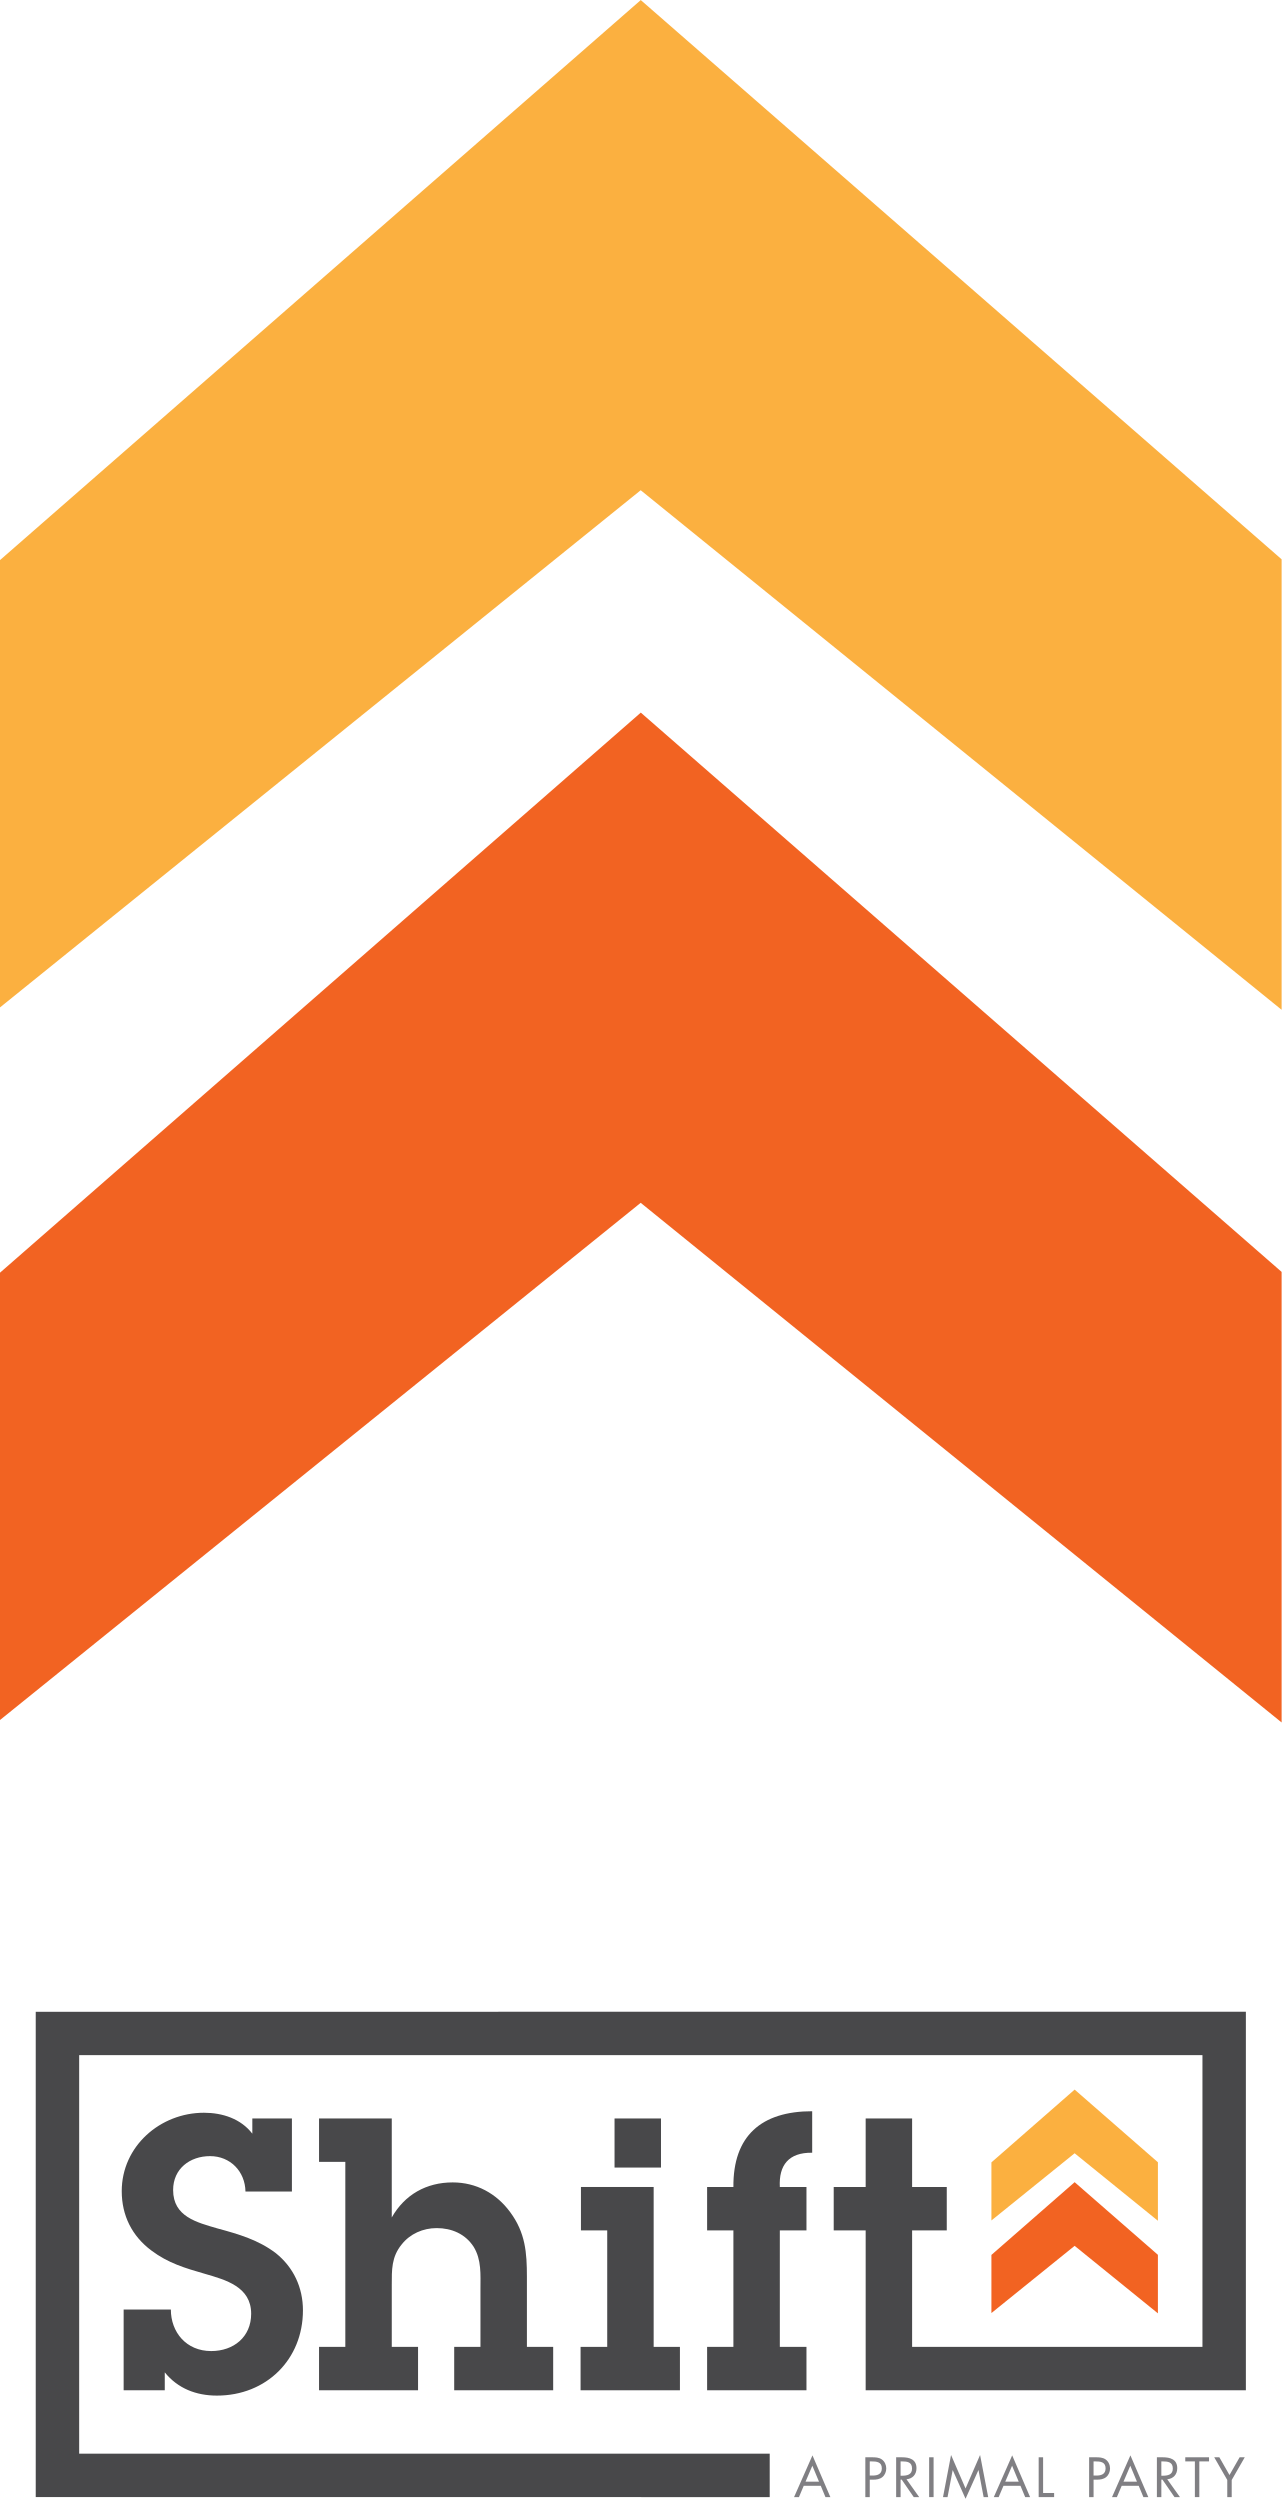
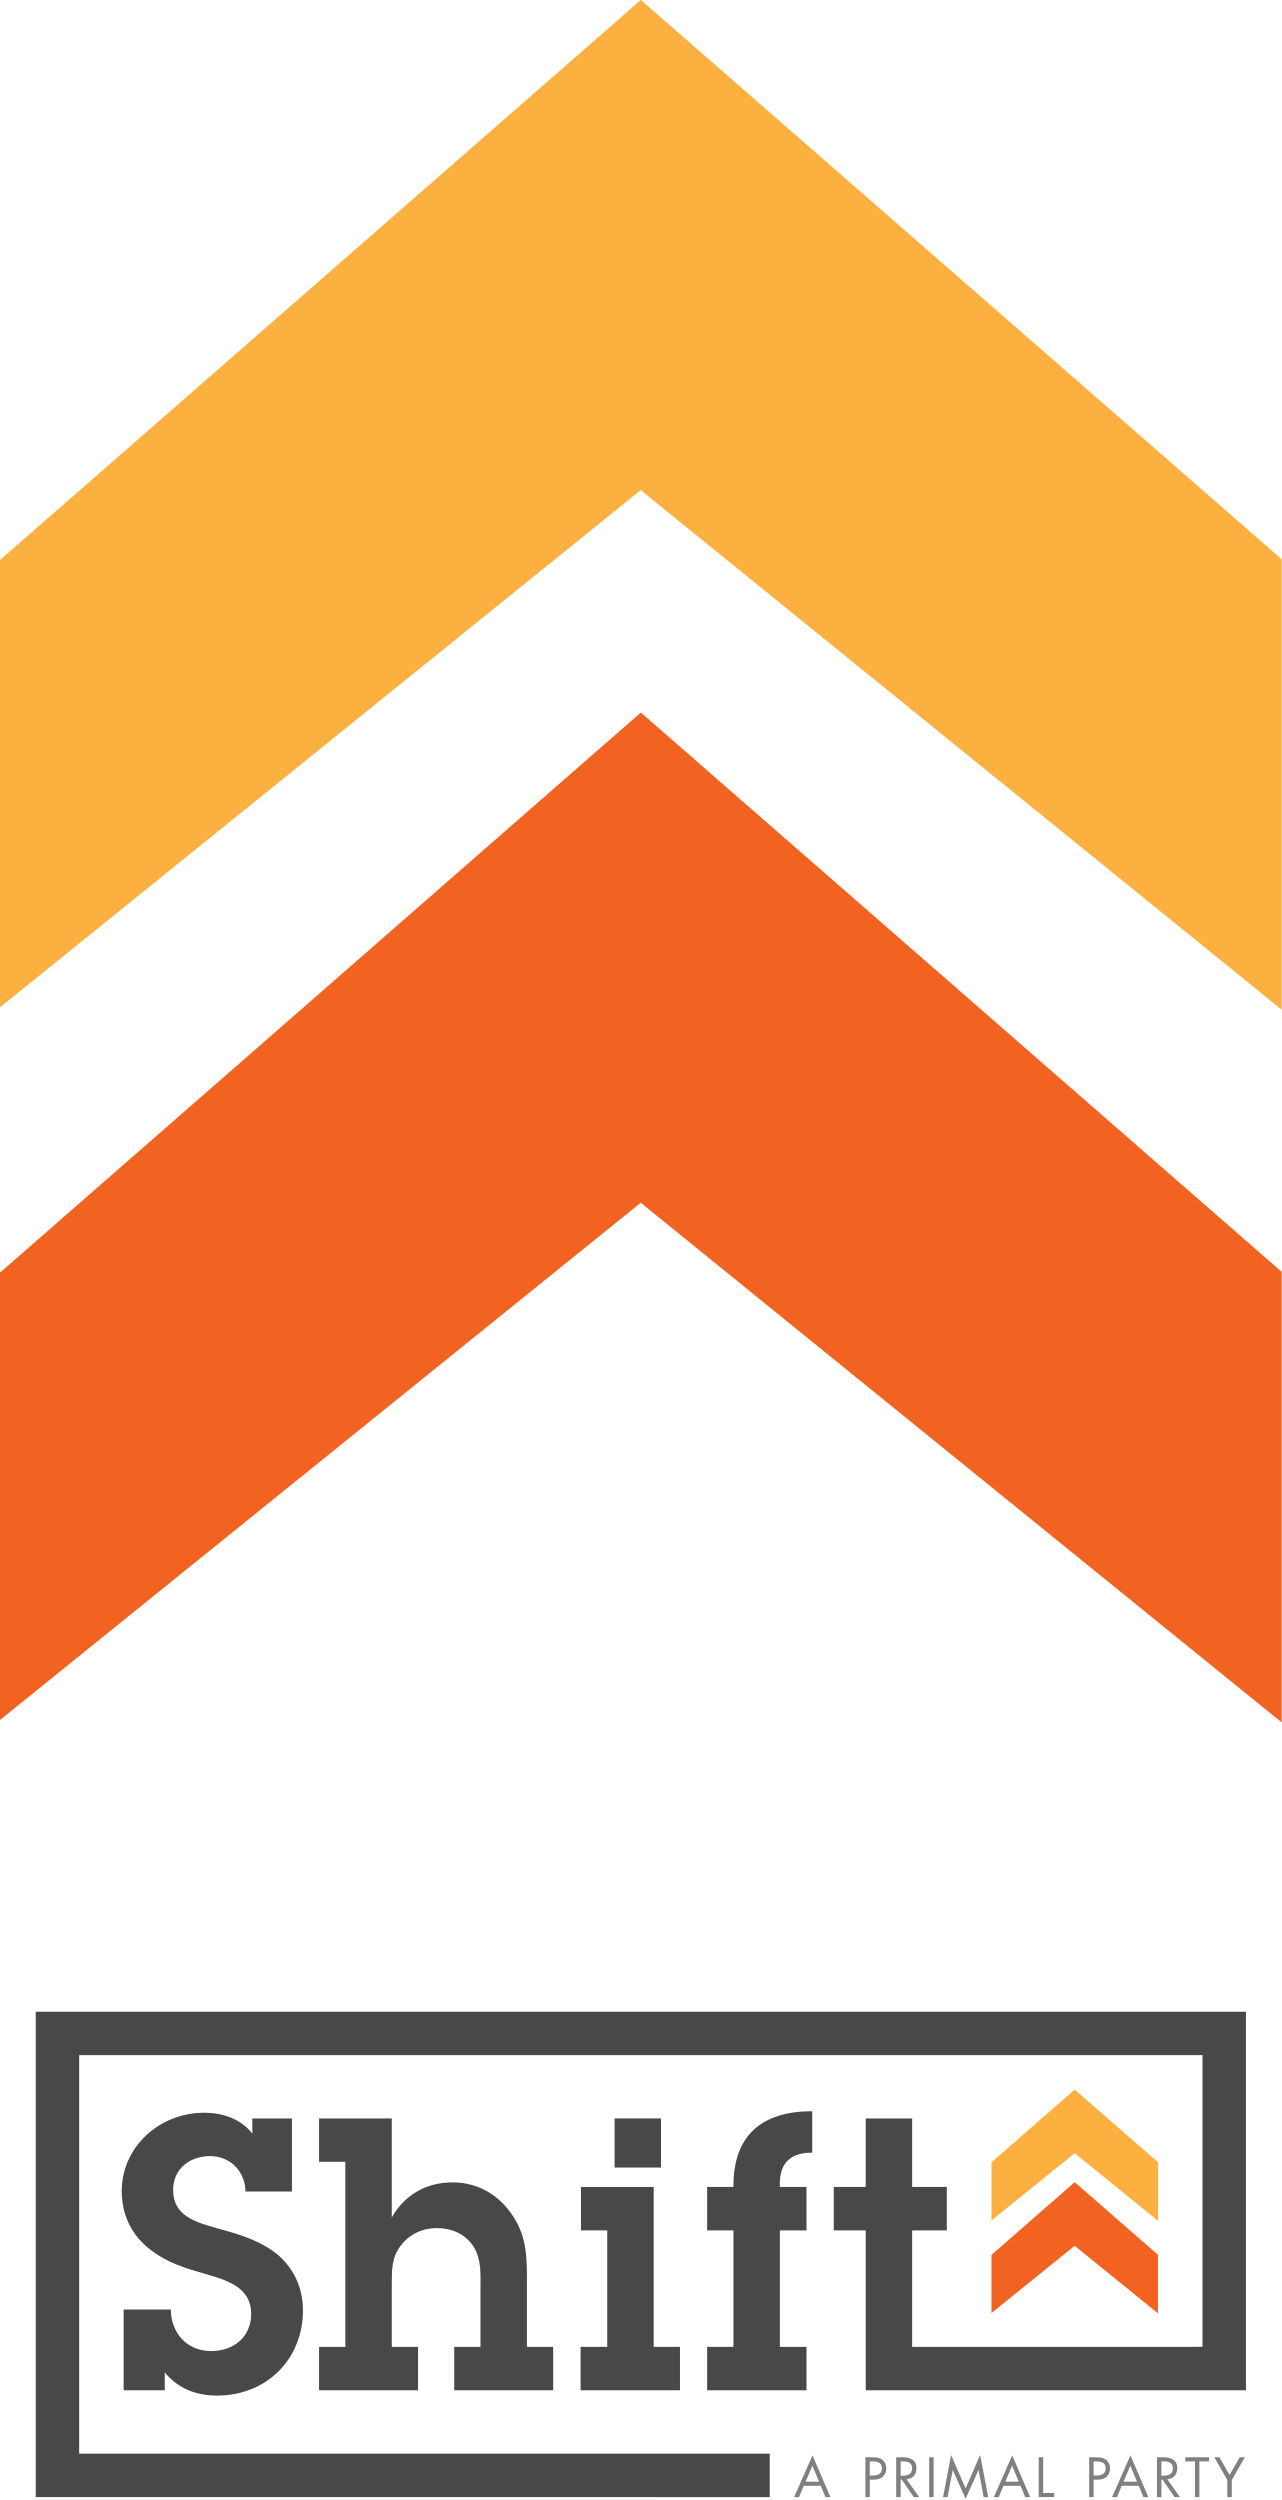
- <svg xmlns="http://www.w3.org/2000/svg" version="1.1" x="0px" y="0px" viewBox="0 0 301 585" enable-background="new 0 0 301 585" xml:space="preserve" preserveAspectRatio="xMinYMax meet">
+ <svg xmlns="http://www.w3.org/2000/svg" version="1.1" id="Layer_1" x="0px" y="0px" viewBox="0 0.043 431.591 841.848" enable-background="new 0 0.043 431.591 841.848" xml:space="preserve" preserveAspectRatio="xMinYMax meet">
  <g id="shiftLogo">
-     <path fill="#807F83" d="M188.07,581.682l-1.119,2.643h-1.143l4.31-9.767l4.187,9.767h-1.147l-1.099-2.643H188.07z M190.089,576.981     l-1.592,3.73h3.151L190.089,576.981z" />
-     <path fill="#807F83" d="M203.523,584.323h-1.035v-9.319h1.533c0.803,0,1.631,0.025,2.312,0.492c0.69,0.484,1.05,1.298,1.05,2.129     c0,0.75-0.311,1.52-0.89,2.001c-0.632,0.523-1.435,0.62-2.211,0.62h-0.759V584.323L203.523,584.323z M203.523,579.28h0.691     c1.156,0,2.133-0.345,2.133-1.682c0-1.522-1.229-1.632-2.439-1.632h-0.385V579.28z" />
-     <path fill="#807F83" d="M210.738,584.323h-1.041v-9.319h1.35c1.77,0,3.409,0.472,3.409,2.57c0,1.435-0.899,2.447-2.335,2.576     l2.968,4.173h-1.272l-2.819-4.09h-0.257v4.09H210.738z M210.738,579.318h0.324c1.17,0,2.356-0.221,2.356-1.674     c0-1.53-1.126-1.678-2.373-1.678h-0.308V579.318L210.738,579.318z" />
-     <path fill="#807F83" d="M218.459,584.323h-1.04v-9.319h1.04V584.323z" />
-     <path fill="#807F83" d="M222.548,574.469l3.39,7.831l3.4-7.831l1.896,9.854h-1.065l-1.196-6.302h-0.031l-3.002,6.688l-2.992-6.688     h-0.024l-1.198,6.302h-1.062L222.548,574.469z" />
-     <path fill="#807F83" d="M234.811,581.682l-1.127,2.643h-1.136l4.306-9.767l4.19,9.767h-1.149l-1.102-2.643H234.811z      M236.827,576.981l-1.597,3.73h3.15L236.827,576.981z" />
-     <path fill="#807F83" d="M244.086,583.36h2.578v0.963h-3.615v-9.319h1.037V583.36z" />
-     <path fill="#807F83" d="M255.895,584.323h-1.041v-9.319h1.535c0.799,0,1.627,0.025,2.309,0.492     c0.691,0.484,1.052,1.298,1.052,2.129c0,0.75-0.31,1.52-0.894,2.001c-0.629,0.523-1.432,0.62-2.211,0.62h-0.75V584.323     L255.895,584.323z M255.895,579.28h0.689c1.15,0,2.124-0.345,2.124-1.682c0-1.522-1.224-1.632-2.435-1.632h-0.381v3.313H255.895z" />
-     <path fill="#807F83" d="M262.475,581.682l-1.125,2.643h-1.14l4.306-9.767l4.19,9.767h-1.149l-1.098-2.643H262.475z M264.49,576.981     l-1.596,3.73h3.153L264.49,576.981z" />
-     <path fill="#807F83" d="M271.754,584.323h-1.042v-9.319h1.347c1.771,0,3.416,0.472,3.416,2.57c0,1.435-0.904,2.447-2.338,2.576     l2.971,4.173h-1.278l-2.817-4.09h-0.257L271.754,584.323L271.754,584.323z M271.754,579.318h0.322c1.172,0,2.363-0.221,2.363-1.674     c0-1.53-1.133-1.678-2.381-1.678h-0.306L271.754,579.318L271.754,579.318z" />
-     <path fill="#807F83" d="M280.641,584.323h-1.039v-8.356h-2.248v-0.963h5.56v0.963h-2.272V584.323L280.641,584.323z" />
-     <path fill="#807F83" d="M284.127,575.004h1.201l2.373,4.152l2.371-4.152h1.201l-3.053,5.314v4.005h-1.041v-4.005L284.127,575.004z" />
+     <path fill="#807F83" d="M270.656,837.115l-1.61,3.804h-1.645l6.202-14.057l6.026,14.057h-1.651l-1.581-3.804H270.656z      M273.563,830.35l-2.291,5.368h4.534L273.563,830.35z" />
+     <path fill="#807F83" d="M292.896,840.916h-1.489v-13.411h2.206c1.155,0,2.347,0.036,3.327,0.708     c0.993,0.696,1.511,1.868,1.511,3.063c0,1.079-0.447,2.188-1.28,2.88c-0.91,0.753-2.065,0.893-3.183,0.893h-1.092V840.916     L292.896,840.916z M292.896,833.658h0.994c1.664,0,3.07-0.496,3.07-2.421c0-2.189-1.77-2.349-3.511-2.349h-0.554V833.658z" />
+     <path fill="#807F83" d="M303.279,840.916h-1.498v-13.411h1.943c2.547,0,4.905,0.679,4.905,3.698c0,2.065-1.293,3.521-3.359,3.707     l4.271,6.006h-1.83l-4.057-5.887h-0.37v5.887H303.279z M303.279,833.713h0.467c1.684,0,3.391-0.318,3.391-2.409     c0-2.202-1.62-2.415-3.415-2.415h-0.443L303.279,833.713L303.279,833.713z" />
+     <path fill="#807F83" d="M314.39,840.916h-1.496v-13.411h1.496V840.916z" />
+     <path fill="#807F83" d="M320.275,826.734l4.879,11.271l4.893-11.271l2.729,14.182h-1.533l-1.721-9.069h-0.045l-4.32,9.625     l-4.306-9.625h-0.035l-1.724,9.069h-1.528L320.275,826.734z" />
+     <path fill="#807F83" d="M337.923,837.115l-1.622,3.804h-1.635l6.197-14.057l6.029,14.057h-1.653l-1.586-3.804H337.923z      M340.824,830.35l-2.299,5.368h4.533L340.824,830.35z" />
+     <path fill="#807F83" d="M351.271,839.53h3.71v1.386h-5.202v-13.411h1.492V839.53z" />
+     <path fill="#807F83" d="M368.266,840.916h-1.498v-13.411h2.209c1.149,0,2.341,0.036,3.322,0.708     c0.995,0.696,1.515,1.868,1.515,3.063c0,1.079-0.446,2.188-1.287,2.88c-0.905,0.753-2.061,0.893-3.182,0.893h-1.079V840.916     L368.266,840.916z M368.266,833.658h0.991c1.655,0,3.057-0.496,3.057-2.421c0-2.189-1.762-2.349-3.504-2.349h-0.549v4.769     L368.266,833.658L368.266,833.658z" />
+     <path fill="#807F83" d="M377.735,837.115l-1.619,3.804h-1.641l6.197-14.057l6.03,14.057h-1.653l-1.58-3.804H377.735z      M380.635,830.35l-2.297,5.368h4.537L380.635,830.35z" />
+     <path fill="#807F83" d="M391.089,840.916h-1.5v-13.411h1.938c2.549,0,4.916,0.679,4.916,3.698c0,2.065-1.301,3.521-3.364,3.707     l4.275,6.006h-1.84l-4.054-5.887h-0.37L391.089,840.916L391.089,840.916z M391.089,833.713h0.463c1.687,0,3.4-0.318,3.4-2.409     c0-2.202-1.63-2.415-3.427-2.415h-0.439L391.089,833.713L391.089,833.713z" />
+     <path fill="#807F83" d="M403.878,840.916h-1.495v-12.025h-3.235v-1.386h8.002v1.386h-3.271L403.878,840.916L403.878,840.916z" />
+     <path fill="#807F83" d="M408.895,827.505h1.729l3.415,5.975l3.412-5.975h1.729l-4.394,7.647v5.764h-1.498v-5.764L408.895,827.505z" />
    <g>
      <g>
-         <path fill="#48484A" d="M39.98,540.439c0,5.255,3.564,9.71,9.441,9.71c5.258,0,9.351-3.3,9.351-8.731         c0-6.325-5.963-7.929-10.864-9.354c-4.631-1.338-8.554-2.494-12.472-5.433c-4.544-3.383-6.949-8.194-6.949-13.896         c0-10.514,9.001-18.352,19.241-18.352c4.367,0,8.646,1.42,11.316,4.896v-3.56h9.264v17.101H57.441         c-0.088-4.722-3.562-8.287-8.286-8.287c-4.722,0-8.644,2.947-8.644,7.934c0,6.234,5.527,7.568,10.426,8.999         c4.895,1.327,9.528,2.665,13.627,5.79c4.101,3.292,6.324,8.013,6.324,13.363c0,11.486-8.553,19.951-20.13,19.951         c-4.897,0-9.176-1.692-12.202-5.438v4.19h-9.624v-18.886H39.98V540.439z" />
-         <path fill="#48484A" d="M91.673,518.884c3.028-5.347,8.108-8.2,14.251-8.2c5.523,0,10.248,2.583,13.451,6.948         c3.564,4.812,3.922,9.448,3.922,15.149v16.39h6.145v10.155h-23.16V549.17h6.145v-13.453c0-3.474,0.271-6.947-1.6-9.976         c-1.96-3.026-5.166-4.365-8.643-4.365c-3.205,0-6.232,1.338-8.196,3.829c-2.401,2.938-2.314,5.969-2.314,9.532v14.433h6.149         v10.155H74.655V549.17h6.15v-43.297h-6.15v-10.15h17.018V518.884z" />
-         <path fill="#48484A" d="M152.957,549.17h6.146v10.155h-23.249V549.17h6.236v-27.258h-6.151v-10.159h17.017V549.17z          M154.67,507.21h-10.867v-11.487h10.867V507.21z" />
-         <path fill="#48484A" d="M182.48,549.17h6.234v10.155h-23.25V549.17h6.151v-27.258h-6.151v-10.159h6.151         c-0.093-11.938,6.503-17.724,18.437-17.724v9.711c-5.521-0.089-7.837,2.931-7.572,8.012h6.234v10.159h-6.234V549.17z" />
+         <path fill="#48484A" d="M57.536,777.761c0,7.563,5.129,13.975,13.587,13.975c7.566,0,13.457-4.749,13.457-12.565         c0-9.103-8.581-11.411-15.635-13.462c-6.664-1.925-12.311-3.589-17.948-7.818c-6.54-4.868-10.001-11.792-10.001-19.998         c0-15.131,12.954-26.411,27.69-26.411c6.284,0,12.442,2.044,16.285,7.046v-5.123h13.332v24.61H82.665         c-0.127-6.795-5.127-11.926-11.925-11.926c-6.796,0-12.44,4.241-12.44,11.418c0,8.972,7.954,10.892,15.005,12.951         c7.045,1.909,13.712,3.835,19.611,8.332c5.901,4.738,9.101,11.532,9.101,19.231c0,16.529-12.309,28.712-28.97,28.712         c-7.047,0-13.205-2.436-17.561-7.826v6.03h-13.85v-27.18h15.899V777.761z" />
+         <path fill="#48484A" d="M131.929,746.74c4.358-7.694,11.669-11.801,20.509-11.801c7.949,0,14.749,3.718,19.358,9.999         c5.129,6.926,5.645,13.598,5.645,21.802v23.587h8.843v14.614h-33.33v-14.615h8.844v-19.36c0-5,0.39-9.998-2.303-14.357         c-2.821-4.354-7.435-6.281-12.438-6.281c-4.612,0-8.969,1.926-11.795,5.51c-3.455,4.229-3.33,8.591-3.33,13.718v20.771h8.849         v14.614h-33.342v-14.614h8.851v-62.31h-8.851v-14.607h24.491V746.74z" />
+         <path fill="#48484A" d="M220.125,790.326h8.845v14.614h-33.459v-14.614h8.975v-39.228h-8.852v-14.62h24.489v53.848H220.125z          M222.59,729.94h-15.639v-16.531h15.639V729.94z" />
+         <path fill="#48484A" d="M262.613,790.326h8.971v14.614h-33.459v-14.614h8.852v-39.228h-8.852v-14.62h8.852         c-0.134-17.181,9.358-25.508,26.533-25.508v13.976c-7.945-0.128-11.278,4.219-10.896,11.53h8.971v14.62h-8.971V790.326         L262.613,790.326z" />
      </g>
    </g>
-     <polygon fill="#48484A" points="291.535,470.759 291.531,470.759 291.531,470.745 8.362,470.759 8.362,584.315 180.113,584.323      180.113,574.159 18.526,574.159 18.526,480.908 281.373,480.908 281.373,549.161 213.434,549.17 213.434,521.912 221.543,521.912      221.543,511.753 213.434,511.753 213.434,495.723 202.566,495.723 202.566,511.753 195.088,511.753 195.088,521.912      202.566,521.912 202.566,559.325 291.535,559.32  " />
-     <polygon id="yellowArrowSmall" fill="#FBB040" points="270.95,519.66 270.95,505.969 251.461,488.96 251.461,488.969      231.991,505.997 231.991,519.589 251.461,503.865   " />
-     <polygon id="orangeArrowSmall" fill="#F26322" points="270.95,541.325 270.95,527.628 251.461,510.626 251.461,510.633      231.991,527.652 231.991,541.252 251.461,525.527   " />
+     <polygon fill="#48484A" points="419.556,677.482 419.55,677.482 419.55,677.463 12.034,677.482 12.034,840.904 259.205,840.916      259.205,826.288 26.661,826.288 26.661,692.088 404.932,692.088 404.932,790.313 307.158,790.326 307.158,751.099 318.828,751.099      318.828,736.479 307.158,736.479 307.158,713.409 291.519,713.409 291.519,736.479 280.757,736.479 280.757,751.099      291.519,751.099 291.519,804.94 419.556,804.934  " />
+     <polygon id="yellowArrowSmall" fill="#FBB040" points="389.932,747.857 389.932,728.154 361.884,703.676 361.884,703.689      333.865,728.194 333.865,747.755 361.884,725.126   " />
+     <polygon id="orangeArrowSmall" fill="#F26322" points="389.932,779.036 389.932,759.324 361.884,734.856 361.884,734.866      333.865,759.359 333.865,778.932 361.884,756.301   " />
  </g>
-   <g id="arrowsLarge">
-     <polygon id="yellowArrowLarge" fill="#FBB040" points="299.898,236.291 299.898,130.879 149.922,0 149.922,0.03 0,131.064      0,235.736 149.922,114.714   " />
-     <polygon id="orangeArrowLarge" fill="#F26322" points="299.898,403.058 299.898,297.625 149.922,166.73 149.922,166.774 0,297.811      0,402.485 149.922,281.459   " />
-   </g>
+   <polygon id="yellowArrowLarge" fill="#FBB040" points="431.591,340.053 431.591,188.352 215.757,0 215.757,0.043 0,188.618    0,339.254 215.757,165.088 " />
+   <polygon id="orangeArrowLarge" fill="#F26322" points="431.591,580.053 431.591,428.32 215.757,239.946 215.757,240.009 0,428.588    0,579.228 215.757,405.056 " />
</svg>
